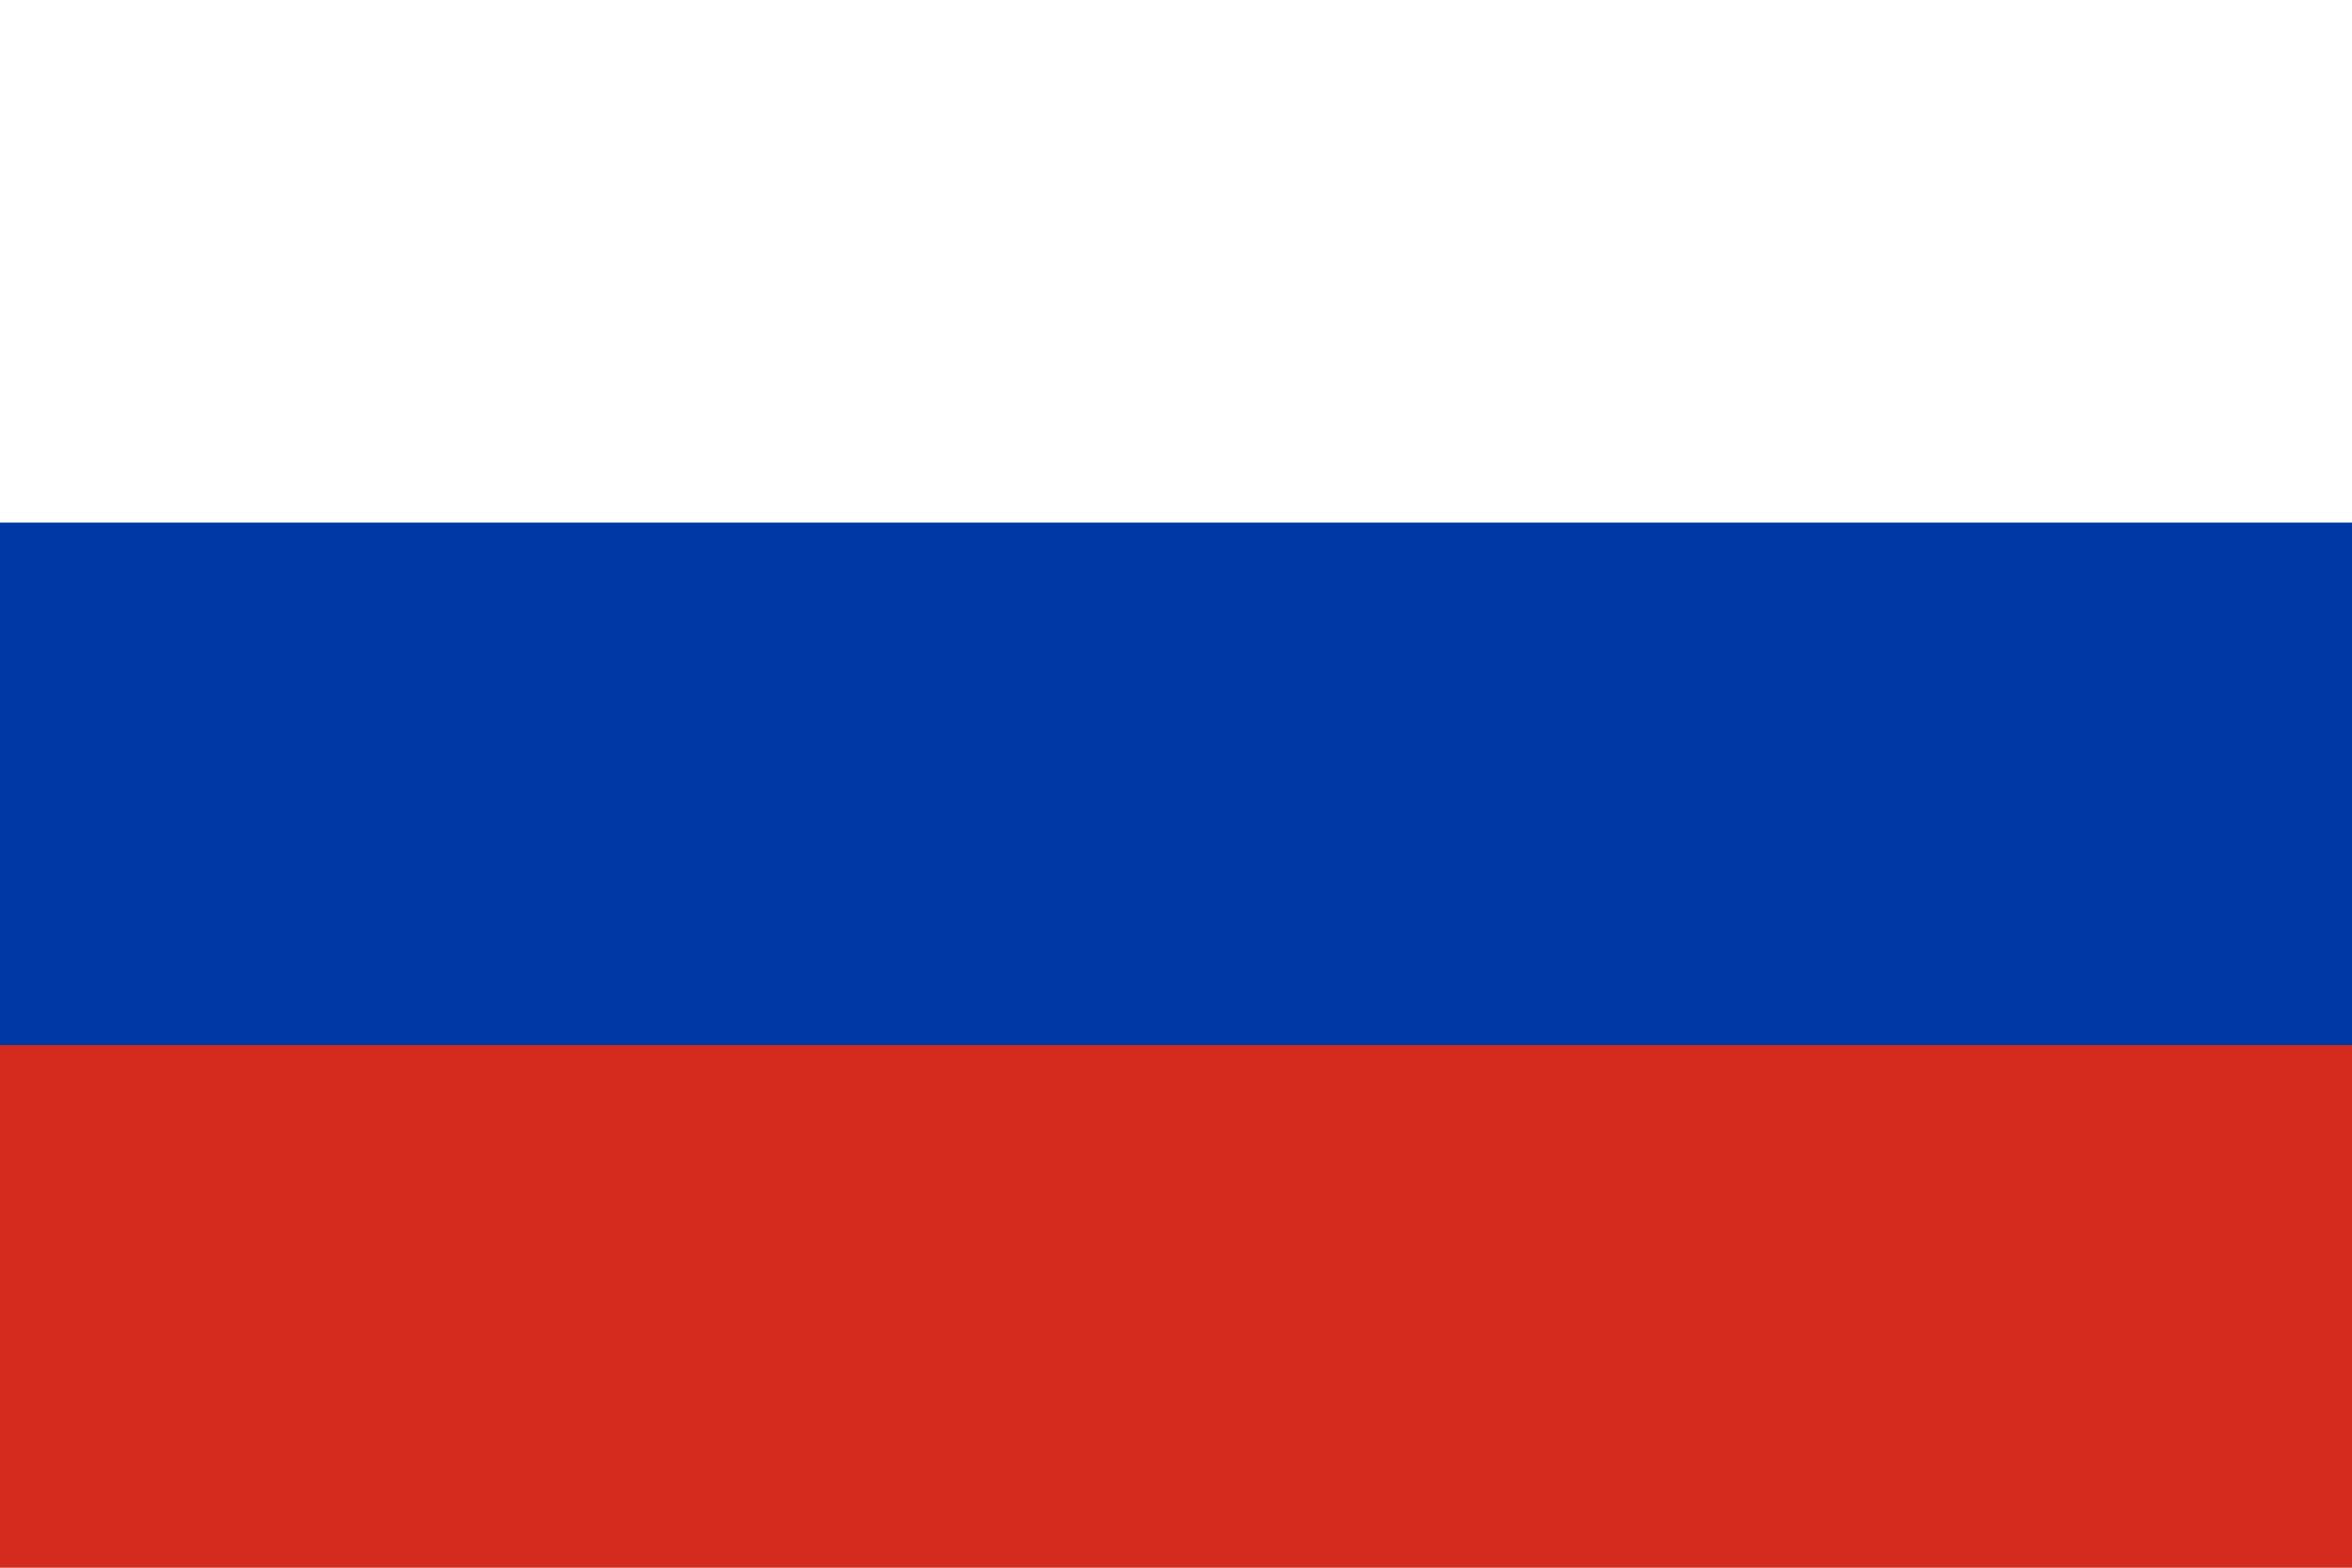
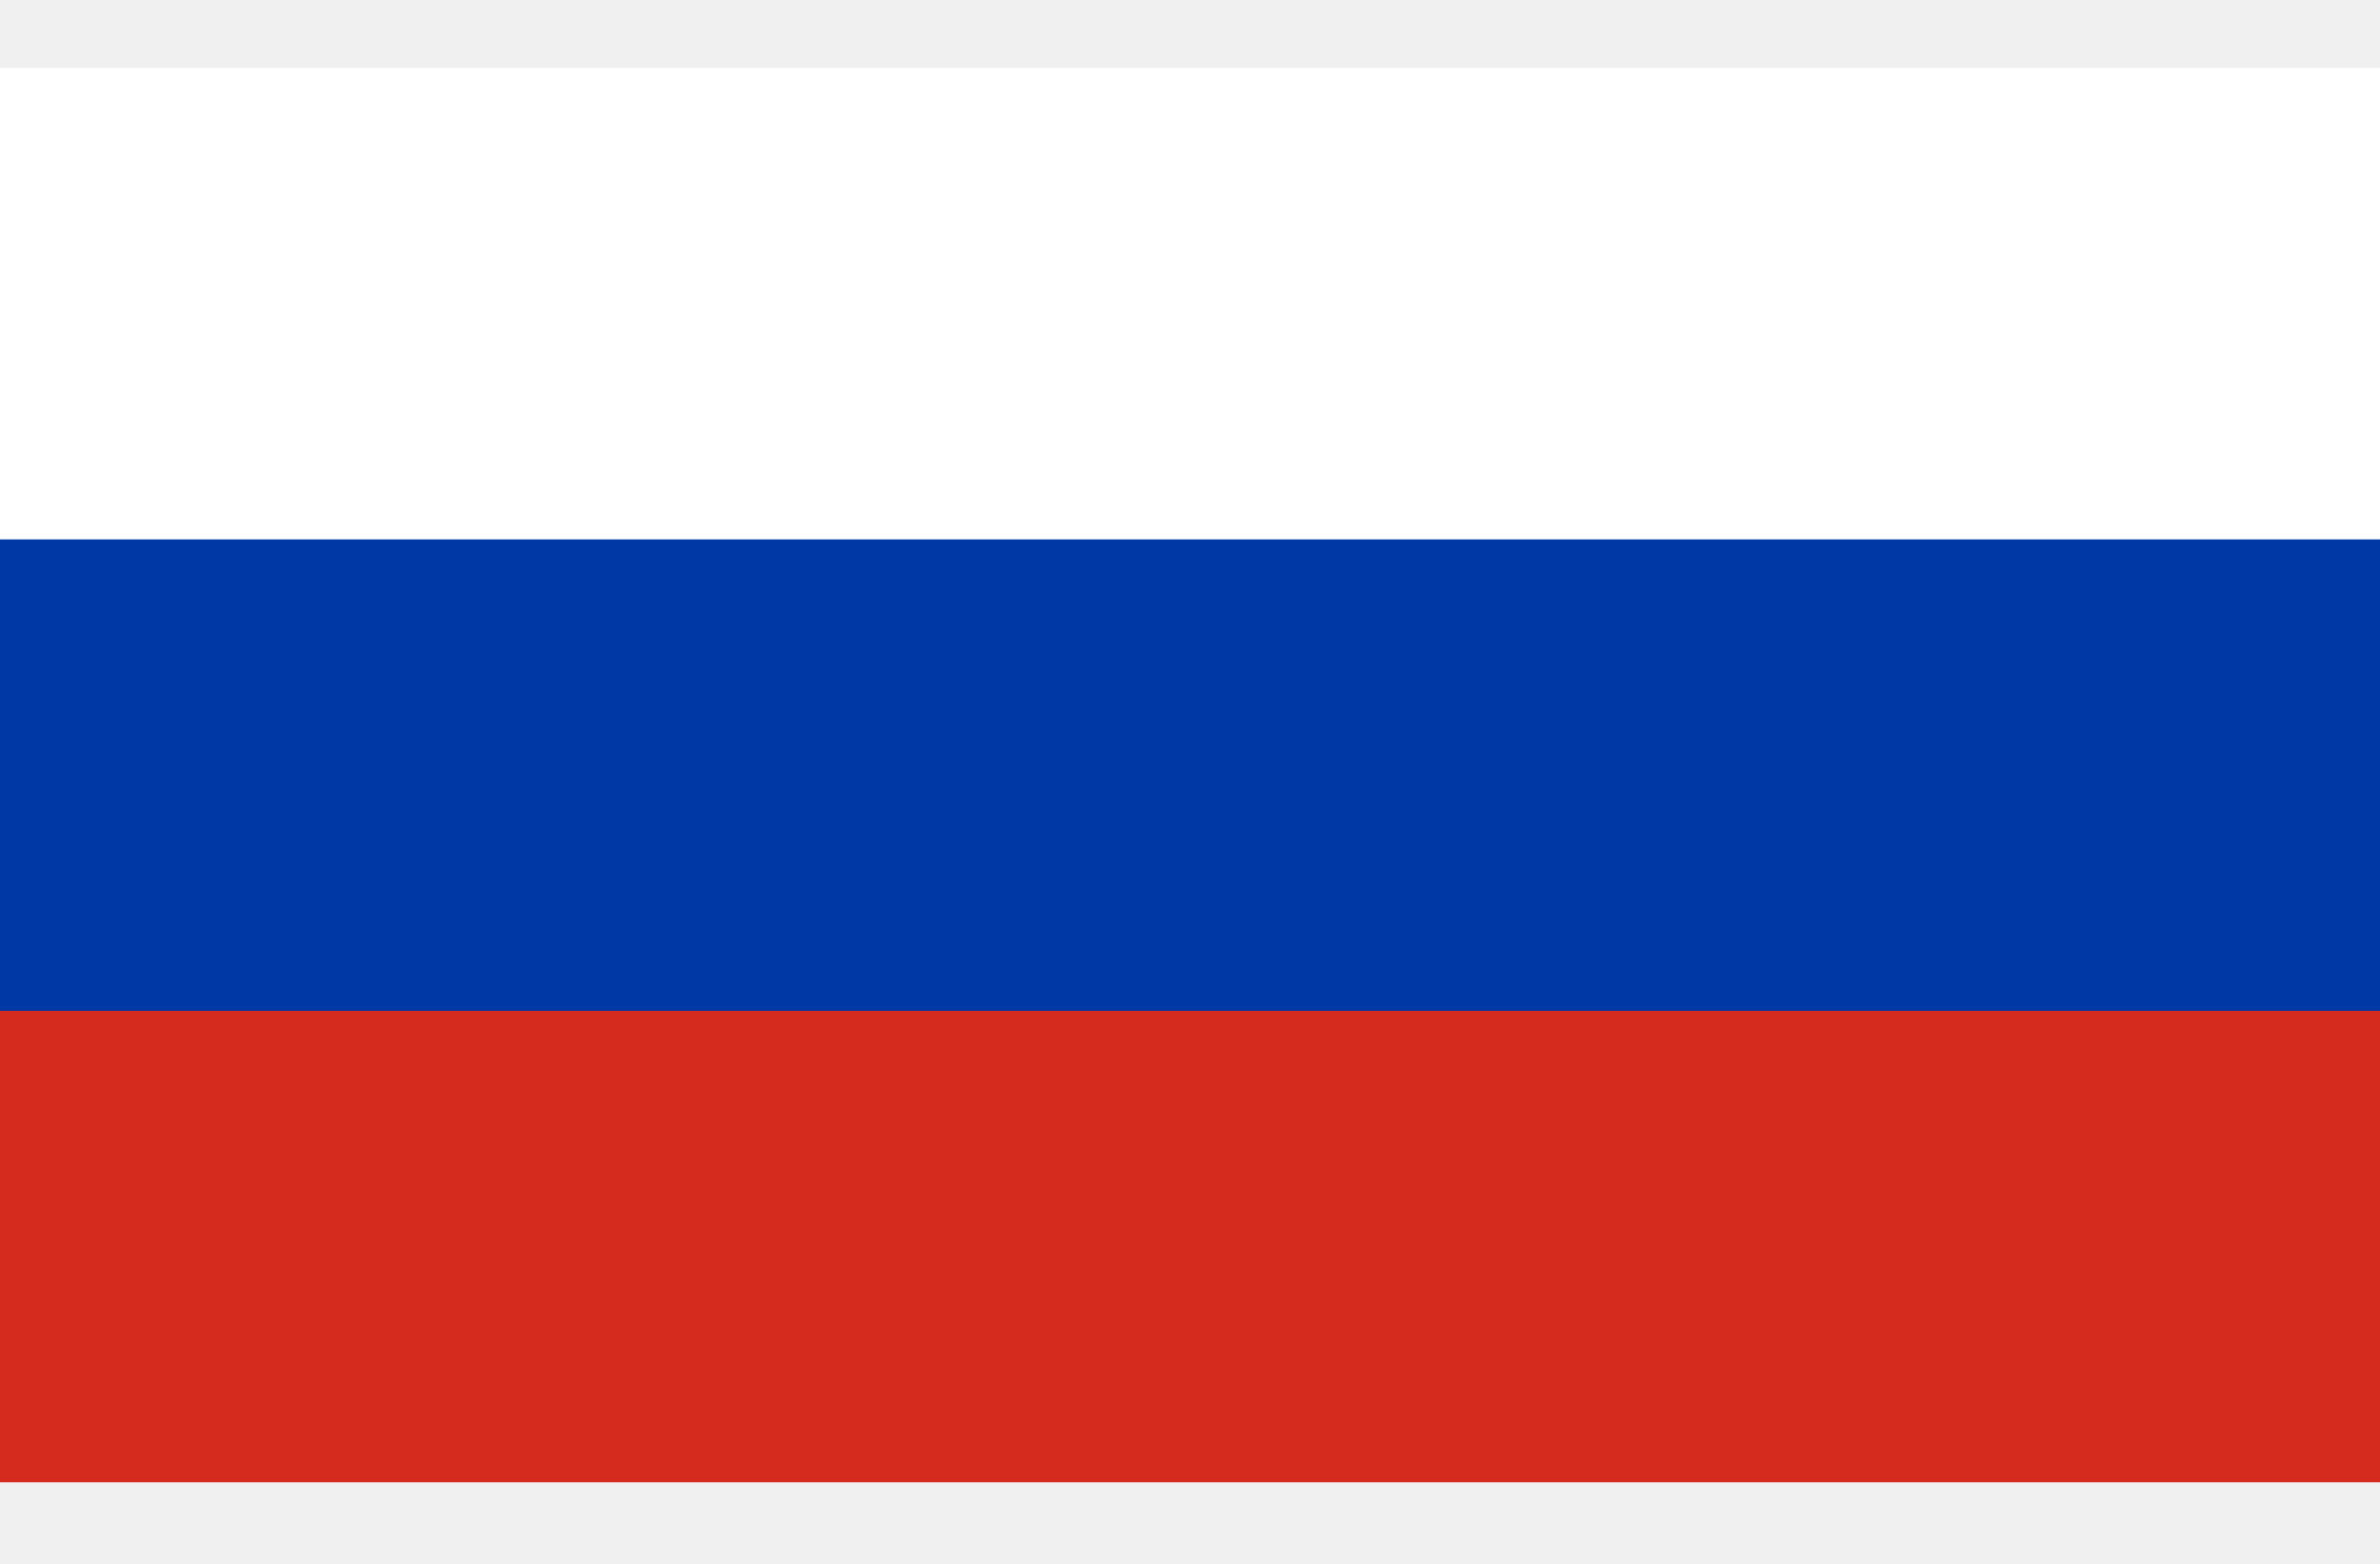
- <svg xmlns="http://www.w3.org/2000/svg" viewBox="0 0 9 6" width="900" height="600">
-   <rect fill="#fff" width="9" height="3" />
-   <rect fill="#d52b1e" y="3" width="9" height="3" />
-   <rect fill="#0039a6" y="2" width="9" height="2" />
+ <svg xmlns="http://www.w3.org/2000/svg" width="175" height="115" viewBox="0 0 175 115" fill="none">
+   <g clip-path="url(#clip0_29032_148)">
+     <path d="M175 5H0V57H175V5Z" fill="white" />
+     <path d="M175 57H0V109H175V57Z" fill="#D52B1E" />
+     <path d="M175 39.667H0V74.333H175V39.667Z" fill="#0039A6" />
+   </g>
+   <defs>
+     <clipPath id="clip0_29032_148">
+       <rect width="175" height="115" fill="white" />
+     </clipPath>
+   </defs>
</svg>
